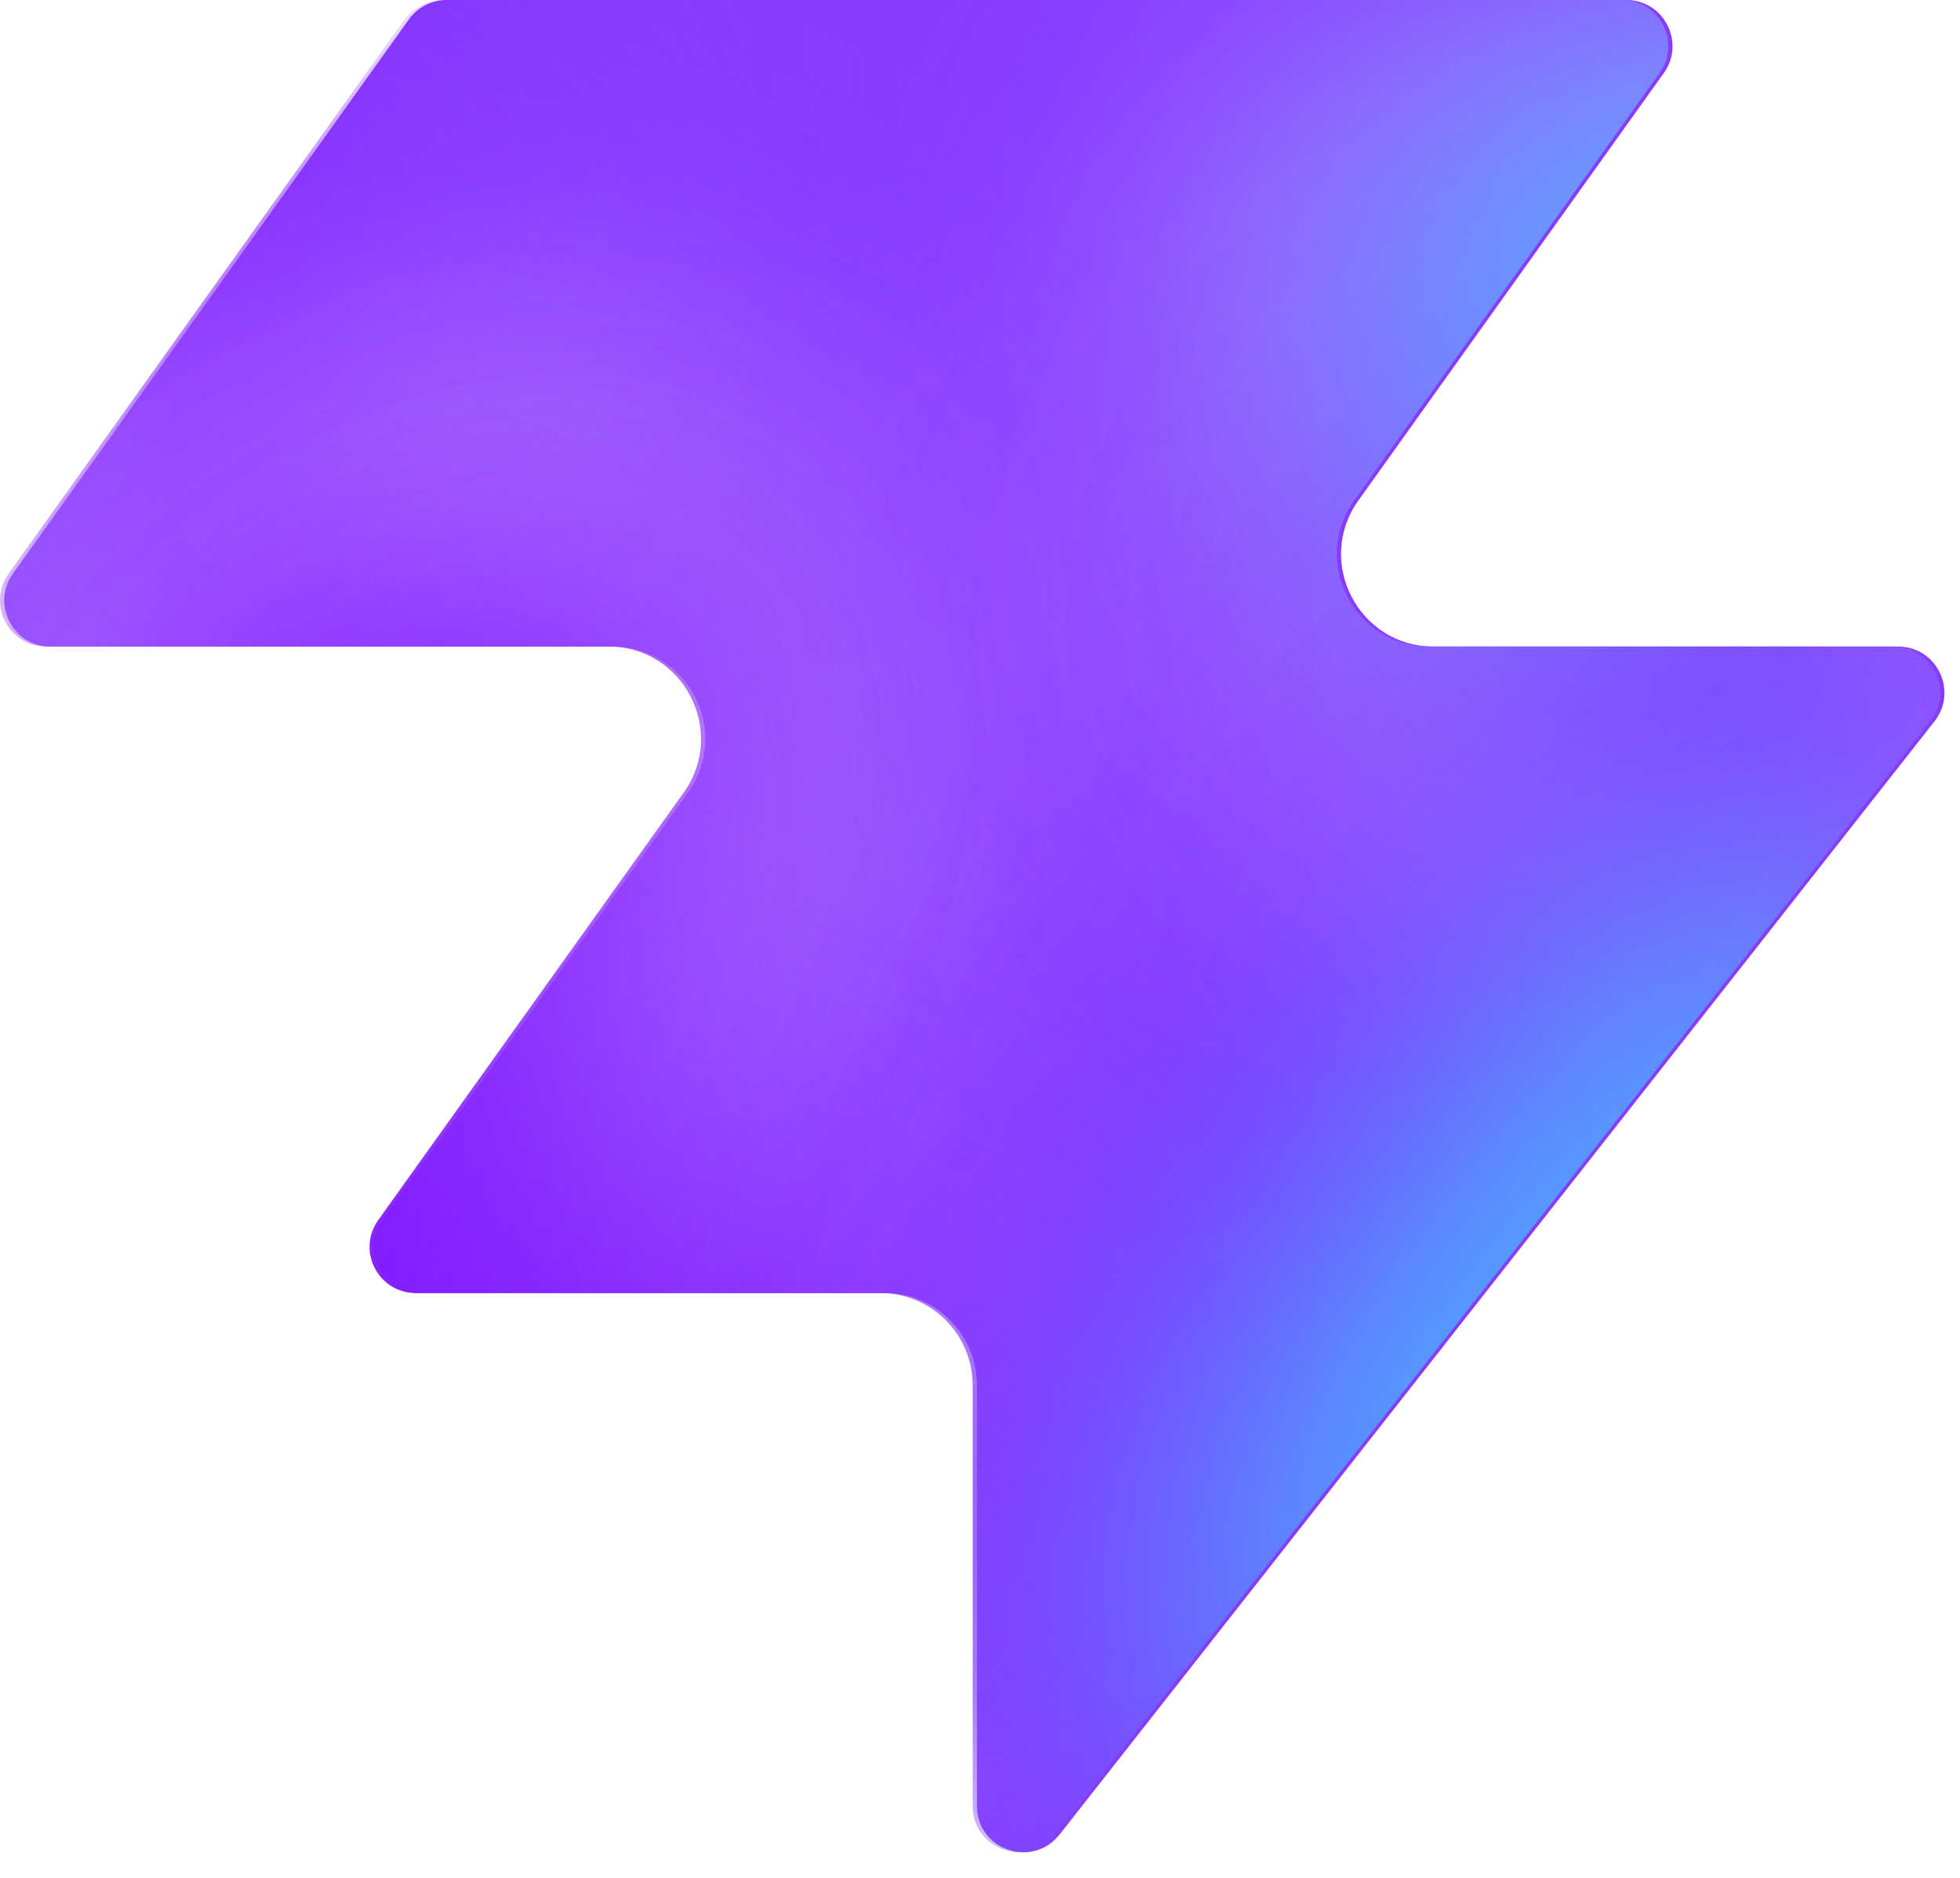
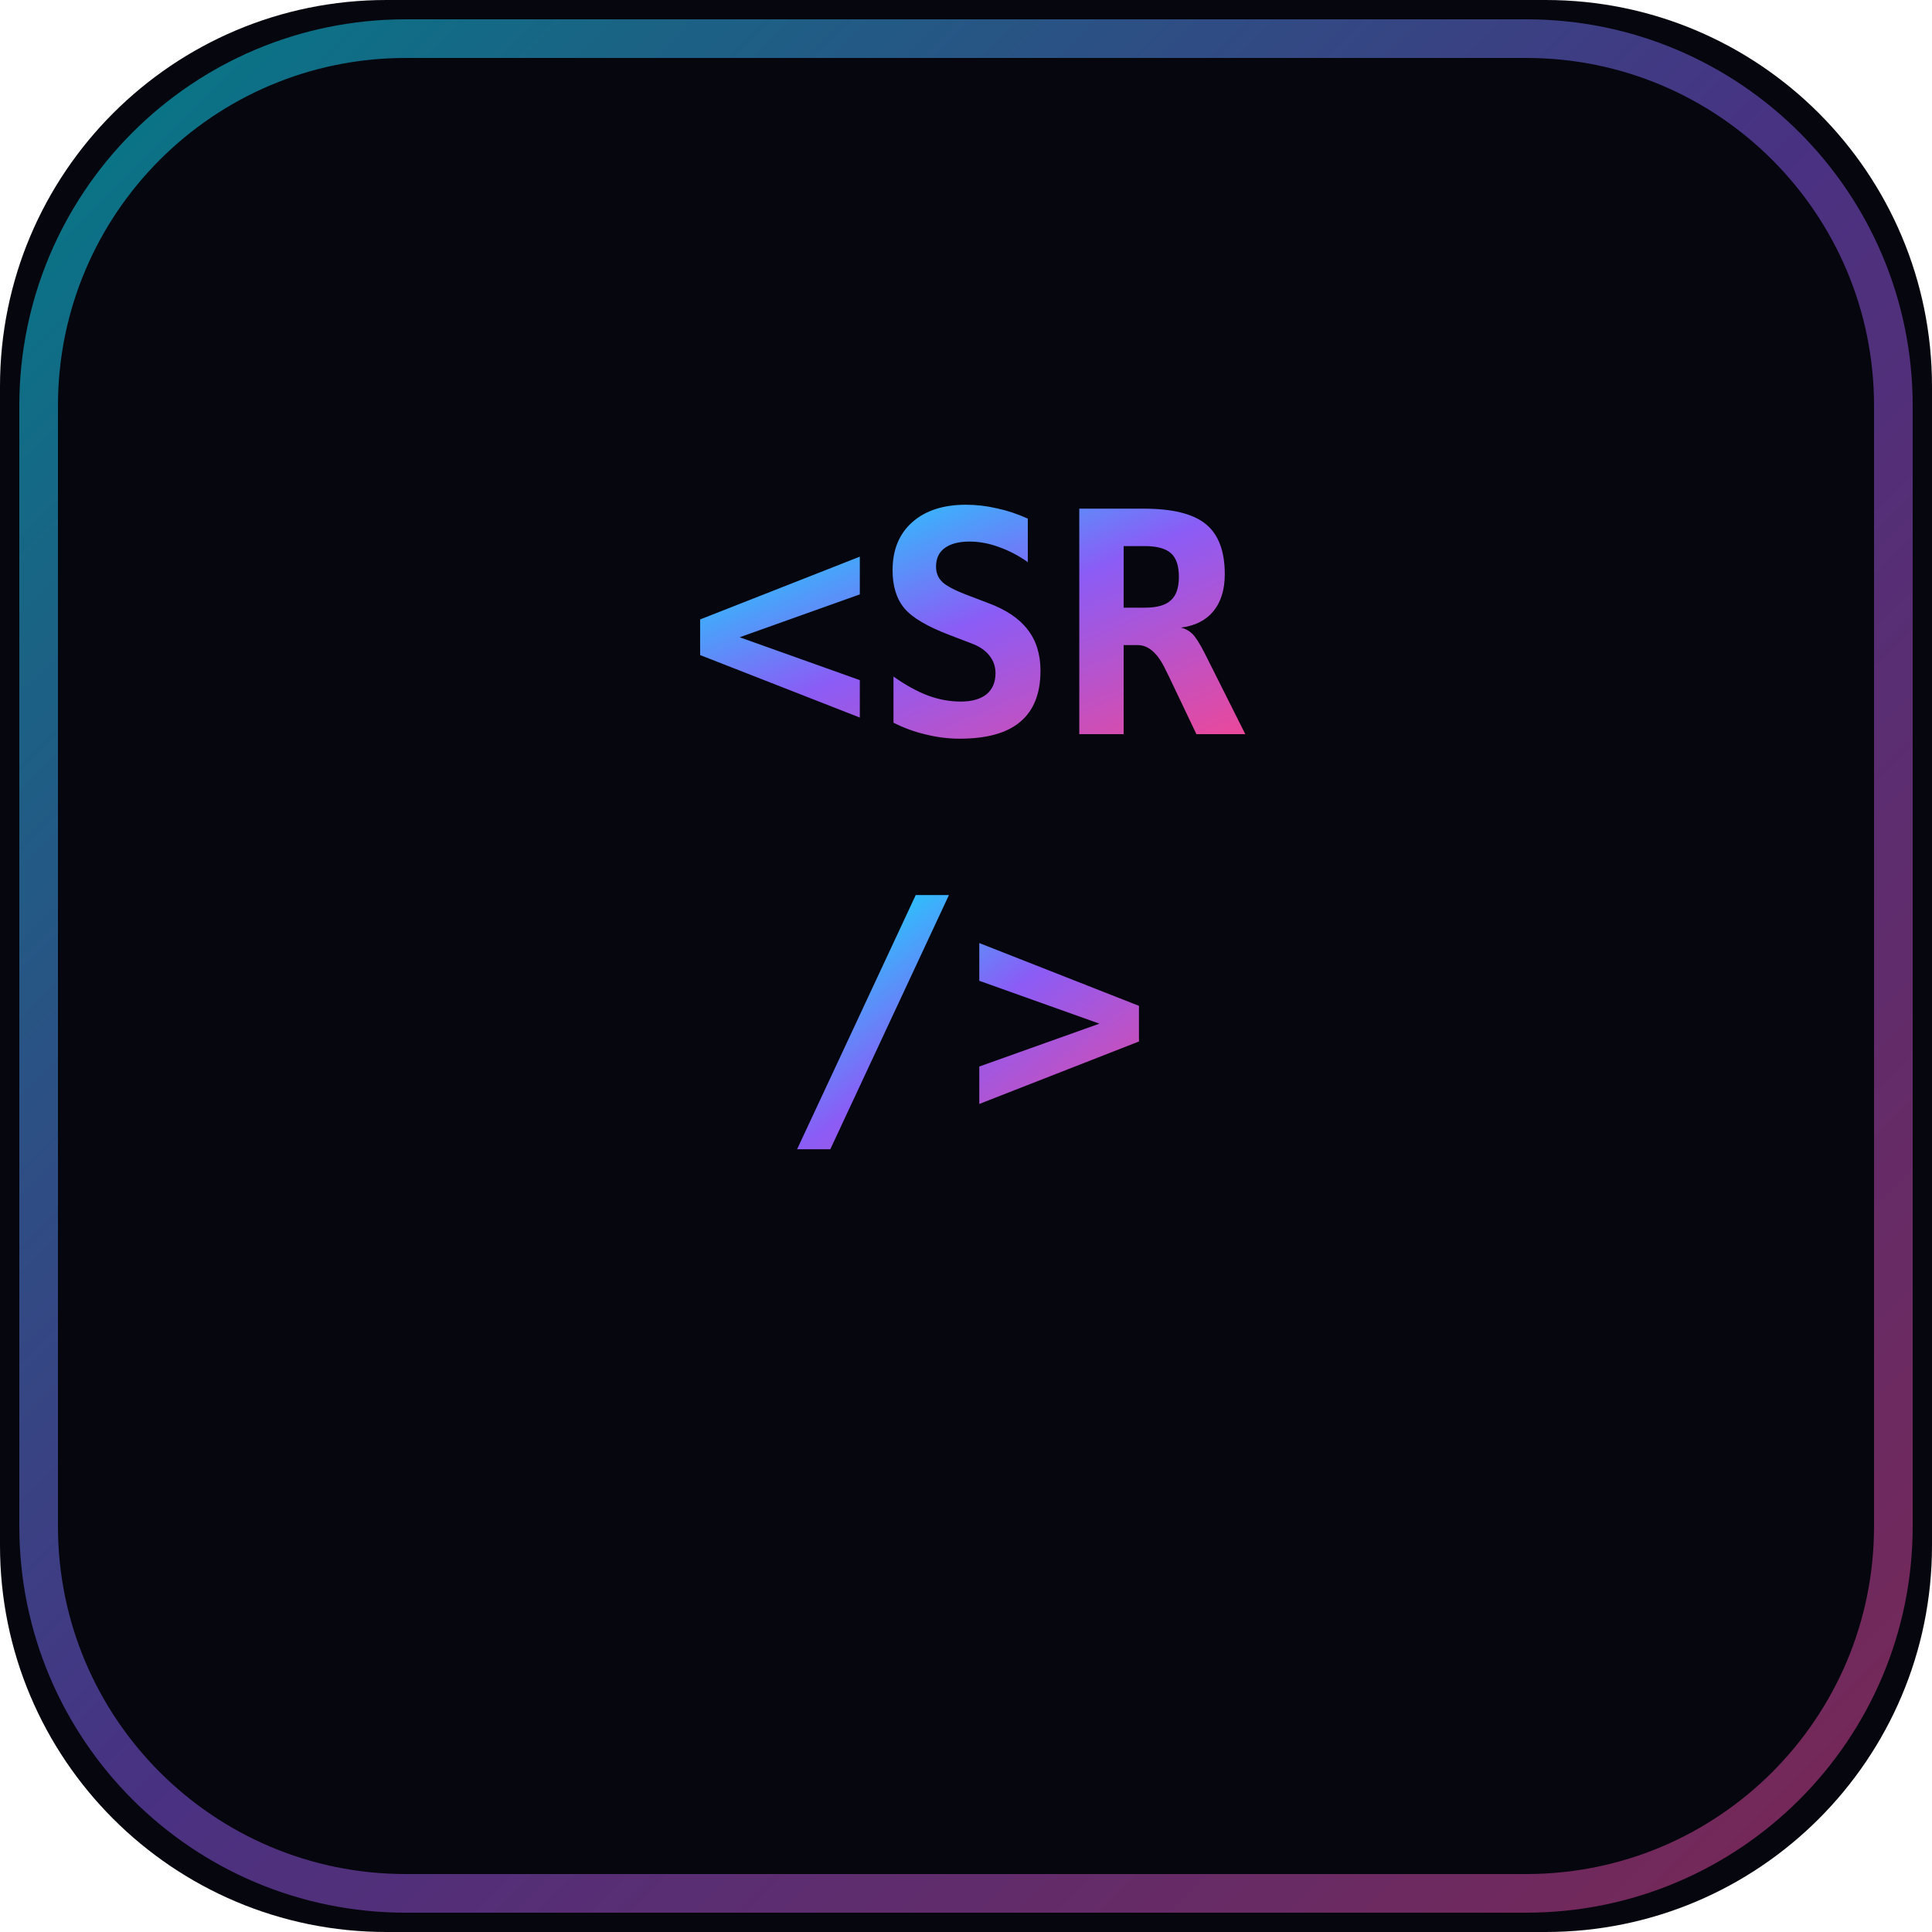
- <svg xmlns="http://www.w3.org/2000/svg" width="48" height="46" fill="none" viewBox="0 0 48 46">
-   <path fill="#863bff" d="M25.946 44.938c-.664.845-2.021.375-2.021-.698V33.937a2.26 2.26 0 0 0-2.262-2.262H10.287c-.92 0-1.456-1.04-.92-1.788l7.48-10.471c1.07-1.497 0-3.578-1.842-3.578H1.237c-.92 0-1.456-1.04-.92-1.788L10.013.474c.214-.297.556-.474.92-.474h28.894c.92 0 1.456 1.04.92 1.788l-7.48 10.471c-1.07 1.498 0 3.579 1.842 3.579h11.377c.943 0 1.473 1.088.89 1.83L25.947 44.94z" style="fill:#863bff;fill:color(display-p3 .525 .23 1);fill-opacity:1" />
-   <mask id="a" width="48" height="46" x="0" y="0" maskUnits="userSpaceOnUse" style="mask-type:alpha">
-     <path fill="#000" d="M25.842 44.938c-.664.844-2.021.375-2.021-.698V33.937a2.26 2.26 0 0 0-2.262-2.262H10.183c-.92 0-1.456-1.04-.92-1.788l7.48-10.471c1.07-1.498 0-3.579-1.842-3.579H1.133c-.92 0-1.456-1.04-.92-1.787L9.91.473c.214-.297.556-.474.92-.474h28.894c.92 0 1.456 1.04.92 1.788l-7.48 10.471c-1.07 1.498 0 3.578 1.842 3.578h11.377c.943 0 1.473 1.088.89 1.832L25.843 44.94z" style="fill:#000;fill-opacity:1" />
-   </mask>
-   <g mask="url(#a)">
-     <g filter="url(#b)">
-       <ellipse cx="5.508" cy="14.704" fill="#ede6ff" rx="5.508" ry="14.704" style="fill:#ede6ff;fill:color(display-p3 .927 .903 1);fill-opacity:1" transform="matrix(.00324 1 1 -.00324 -4.47 31.516)" />
-     </g>
-     <g filter="url(#c)">
-       <ellipse cx="10.399" cy="29.851" fill="#ede6ff" rx="10.399" ry="29.851" style="fill:#ede6ff;fill:color(display-p3 .927 .903 1);fill-opacity:1" transform="matrix(.00324 1 1 -.00324 -39.328 7.883)" />
-     </g>
-     <g filter="url(#d)">
-       <ellipse cx="5.508" cy="30.487" fill="#7e14ff" rx="5.508" ry="30.487" style="fill:#7e14ff;fill:color(display-p3 .492 .077 1);fill-opacity:1" transform="rotate(89.814 -25.913 -14.639)scale(1 -1)" />
-     </g>
-     <g filter="url(#e)">
-       <ellipse cx="5.508" cy="30.599" fill="#7e14ff" rx="5.508" ry="30.599" style="fill:#7e14ff;fill:color(display-p3 .492 .077 1);fill-opacity:1" transform="rotate(89.814 -32.644 -3.334)scale(1 -1)" />
-     </g>
-     <g filter="url(#f)">
-       <ellipse cx="5.508" cy="30.599" fill="#7e14ff" rx="5.508" ry="30.599" style="fill:#7e14ff;fill:color(display-p3 .492 .077 1);fill-opacity:1" transform="matrix(.00324 1 1 -.00324 -34.34 30.47)" />
-     </g>
-     <g filter="url(#g)">
-       <ellipse cx="14.072" cy="22.078" fill="#ede6ff" rx="14.072" ry="22.078" style="fill:#ede6ff;fill:color(display-p3 .927 .903 1);fill-opacity:1" transform="rotate(93.35 24.506 48.493)scale(-1 1)" />
-     </g>
-     <g filter="url(#h)">
-       <ellipse cx="3.47" cy="21.501" fill="#7e14ff" rx="3.47" ry="21.501" style="fill:#7e14ff;fill:color(display-p3 .492 .077 1);fill-opacity:1" transform="rotate(89.009 28.708 47.59)scale(-1 1)" />
-     </g>
-     <g filter="url(#i)">
-       <ellipse cx="3.47" cy="21.501" fill="#7e14ff" rx="3.47" ry="21.501" style="fill:#7e14ff;fill:color(display-p3 .492 .077 1);fill-opacity:1" transform="rotate(89.009 28.708 47.59)scale(-1 1)" />
-     </g>
-     <g filter="url(#j)">
-       <ellipse cx=".387" cy="8.972" fill="#7e14ff" rx="4.407" ry="29.108" style="fill:#7e14ff;fill:color(display-p3 .492 .077 1);fill-opacity:1" transform="rotate(39.51 .387 8.972)" />
-     </g>
-     <g filter="url(#k)">
-       <ellipse cx="47.523" cy="-6.092" fill="#7e14ff" rx="4.407" ry="29.108" style="fill:#7e14ff;fill:color(display-p3 .492 .077 1);fill-opacity:1" transform="rotate(37.892 47.523 -6.092)" />
-     </g>
-     <g filter="url(#l)">
-       <ellipse cx="41.412" cy="6.333" fill="#47bfff" rx="5.971" ry="9.665" style="fill:#47bfff;fill:color(display-p3 .28 .748 1);fill-opacity:1" transform="rotate(37.892 41.412 6.333)" />
-     </g>
-     <g filter="url(#m)">
-       <ellipse cx="-1.879" cy="38.332" fill="#7e14ff" rx="4.407" ry="29.108" style="fill:#7e14ff;fill:color(display-p3 .492 .077 1);fill-opacity:1" transform="rotate(37.892 -1.88 38.332)" />
-     </g>
-     <g filter="url(#n)">
-       <ellipse cx="-1.879" cy="38.332" fill="#7e14ff" rx="4.407" ry="29.108" style="fill:#7e14ff;fill:color(display-p3 .492 .077 1);fill-opacity:1" transform="rotate(37.892 -1.88 38.332)" />
-     </g>
-     <g filter="url(#o)">
-       <ellipse cx="35.651" cy="29.907" fill="#7e14ff" rx="4.407" ry="29.108" style="fill:#7e14ff;fill:color(display-p3 .492 .077 1);fill-opacity:1" transform="rotate(37.892 35.651 29.907)" />
-     </g>
-     <g filter="url(#p)">
-       <ellipse cx="38.418" cy="32.4" fill="#47bfff" rx="5.971" ry="15.297" style="fill:#47bfff;fill:color(display-p3 .28 .748 1);fill-opacity:1" transform="rotate(37.892 38.418 32.4)" />
-     </g>
-   </g>
+ <svg xmlns="http://www.w3.org/2000/svg" viewBox="0 0 100 100" width="100" height="100">
  <defs>
-     <filter id="b" width="60.045" height="41.654" x="-19.77" y="16.149" color-interpolation-filters="sRGB" filterUnits="userSpaceOnUse">
-       <feFlood flood-opacity="0" result="BackgroundImageFix" />
-       <feBlend in="SourceGraphic" in2="BackgroundImageFix" result="shape" />
-       <feGaussianBlur result="effect1_foregroundBlur_2002_17158" stdDeviation="7.659" />
-     </filter>
-     <filter id="c" width="90.34" height="51.437" x="-54.613" y="-7.533" color-interpolation-filters="sRGB" filterUnits="userSpaceOnUse">
-       <feFlood flood-opacity="0" result="BackgroundImageFix" />
-       <feBlend in="SourceGraphic" in2="BackgroundImageFix" result="shape" />
-       <feGaussianBlur result="effect1_foregroundBlur_2002_17158" stdDeviation="7.659" />
-     </filter>
-     <filter id="d" width="79.355" height="29.4" x="-49.64" y="2.03" color-interpolation-filters="sRGB" filterUnits="userSpaceOnUse">
-       <feFlood flood-opacity="0" result="BackgroundImageFix" />
-       <feBlend in="SourceGraphic" in2="BackgroundImageFix" result="shape" />
-       <feGaussianBlur result="effect1_foregroundBlur_2002_17158" stdDeviation="4.596" />
-     </filter>
-     <filter id="e" width="79.579" height="29.4" x="-45.045" y="20.029" color-interpolation-filters="sRGB" filterUnits="userSpaceOnUse">
-       <feFlood flood-opacity="0" result="BackgroundImageFix" />
-       <feBlend in="SourceGraphic" in2="BackgroundImageFix" result="shape" />
-       <feGaussianBlur result="effect1_foregroundBlur_2002_17158" stdDeviation="4.596" />
-     </filter>
-     <filter id="f" width="79.579" height="29.4" x="-43.513" y="21.178" color-interpolation-filters="sRGB" filterUnits="userSpaceOnUse">
-       <feFlood flood-opacity="0" result="BackgroundImageFix" />
-       <feBlend in="SourceGraphic" in2="BackgroundImageFix" result="shape" />
-       <feGaussianBlur result="effect1_foregroundBlur_2002_17158" stdDeviation="4.596" />
-     </filter>
-     <filter id="g" width="74.749" height="58.852" x="15.756" y="-17.901" color-interpolation-filters="sRGB" filterUnits="userSpaceOnUse">
-       <feFlood flood-opacity="0" result="BackgroundImageFix" />
-       <feBlend in="SourceGraphic" in2="BackgroundImageFix" result="shape" />
-       <feGaussianBlur result="effect1_foregroundBlur_2002_17158" stdDeviation="7.659" />
-     </filter>
-     <filter id="h" width="61.377" height="25.362" x="23.548" y="2.284" color-interpolation-filters="sRGB" filterUnits="userSpaceOnUse">
-       <feFlood flood-opacity="0" result="BackgroundImageFix" />
-       <feBlend in="SourceGraphic" in2="BackgroundImageFix" result="shape" />
-       <feGaussianBlur result="effect1_foregroundBlur_2002_17158" stdDeviation="4.596" />
-     </filter>
-     <filter id="i" width="61.377" height="25.362" x="23.548" y="2.284" color-interpolation-filters="sRGB" filterUnits="userSpaceOnUse">
-       <feFlood flood-opacity="0" result="BackgroundImageFix" />
-       <feBlend in="SourceGraphic" in2="BackgroundImageFix" result="shape" />
-       <feGaussianBlur result="effect1_foregroundBlur_2002_17158" stdDeviation="4.596" />
-     </filter>
-     <filter id="j" width="56.045" height="63.649" x="-27.636" y="-22.853" color-interpolation-filters="sRGB" filterUnits="userSpaceOnUse">
-       <feFlood flood-opacity="0" result="BackgroundImageFix" />
-       <feBlend in="SourceGraphic" in2="BackgroundImageFix" result="shape" />
-       <feGaussianBlur result="effect1_foregroundBlur_2002_17158" stdDeviation="4.596" />
-     </filter>
-     <filter id="k" width="54.814" height="64.646" x="20.116" y="-38.415" color-interpolation-filters="sRGB" filterUnits="userSpaceOnUse">
-       <feFlood flood-opacity="0" result="BackgroundImageFix" />
-       <feBlend in="SourceGraphic" in2="BackgroundImageFix" result="shape" />
-       <feGaussianBlur result="effect1_foregroundBlur_2002_17158" stdDeviation="4.596" />
-     </filter>
-     <filter id="l" width="33.541" height="35.313" x="24.641" y="-11.323" color-interpolation-filters="sRGB" filterUnits="userSpaceOnUse">
-       <feFlood flood-opacity="0" result="BackgroundImageFix" />
-       <feBlend in="SourceGraphic" in2="BackgroundImageFix" result="shape" />
-       <feGaussianBlur result="effect1_foregroundBlur_2002_17158" stdDeviation="4.596" />
-     </filter>
-     <filter id="m" width="54.814" height="64.646" x="-29.286" y="6.009" color-interpolation-filters="sRGB" filterUnits="userSpaceOnUse">
-       <feFlood flood-opacity="0" result="BackgroundImageFix" />
-       <feBlend in="SourceGraphic" in2="BackgroundImageFix" result="shape" />
-       <feGaussianBlur result="effect1_foregroundBlur_2002_17158" stdDeviation="4.596" />
-     </filter>
-     <filter id="n" width="54.814" height="64.646" x="-29.286" y="6.009" color-interpolation-filters="sRGB" filterUnits="userSpaceOnUse">
-       <feFlood flood-opacity="0" result="BackgroundImageFix" />
-       <feBlend in="SourceGraphic" in2="BackgroundImageFix" result="shape" />
-       <feGaussianBlur result="effect1_foregroundBlur_2002_17158" stdDeviation="4.596" />
-     </filter>
-     <filter id="o" width="54.814" height="64.646" x="8.244" y="-2.416" color-interpolation-filters="sRGB" filterUnits="userSpaceOnUse">
-       <feFlood flood-opacity="0" result="BackgroundImageFix" />
-       <feBlend in="SourceGraphic" in2="BackgroundImageFix" result="shape" />
-       <feGaussianBlur result="effect1_foregroundBlur_2002_17158" stdDeviation="4.596" />
-     </filter>
-     <filter id="p" width="39.409" height="43.623" x="18.713" y="10.588" color-interpolation-filters="sRGB" filterUnits="userSpaceOnUse">
-       <feFlood flood-opacity="0" result="BackgroundImageFix" />
-       <feBlend in="SourceGraphic" in2="BackgroundImageFix" result="shape" />
-       <feGaussianBlur result="effect1_foregroundBlur_2002_17158" stdDeviation="4.596" />
-     </filter>
+     <linearGradient id="grad" x1="0%" y1="0%" x2="100%" y2="100%">
+       <stop offset="0%" style="stop-color:#00f0ff;stop-opacity:1" />
+       <stop offset="50%" style="stop-color:#8b5cf6;stop-opacity:1" />
+       <stop offset="100%" style="stop-color:#ec4899;stop-opacity:1" />
+     </linearGradient>
  </defs>
+   <rect width="100" height="100" rx="20" fill="#06060e" />
+   <text x="50" y="38" text-anchor="middle" font-family="monospace" font-size="16" font-weight="bold" fill="url(#grad)">&lt;SR</text>
+   <text x="50" y="58" text-anchor="middle" font-family="monospace" font-size="16" font-weight="bold" fill="url(#grad)">/&gt;</text>
+   <rect x="2" y="2" width="96" height="96" rx="19" fill="none" stroke="url(#grad)" stroke-width="2" opacity="0.5" />
</svg>
